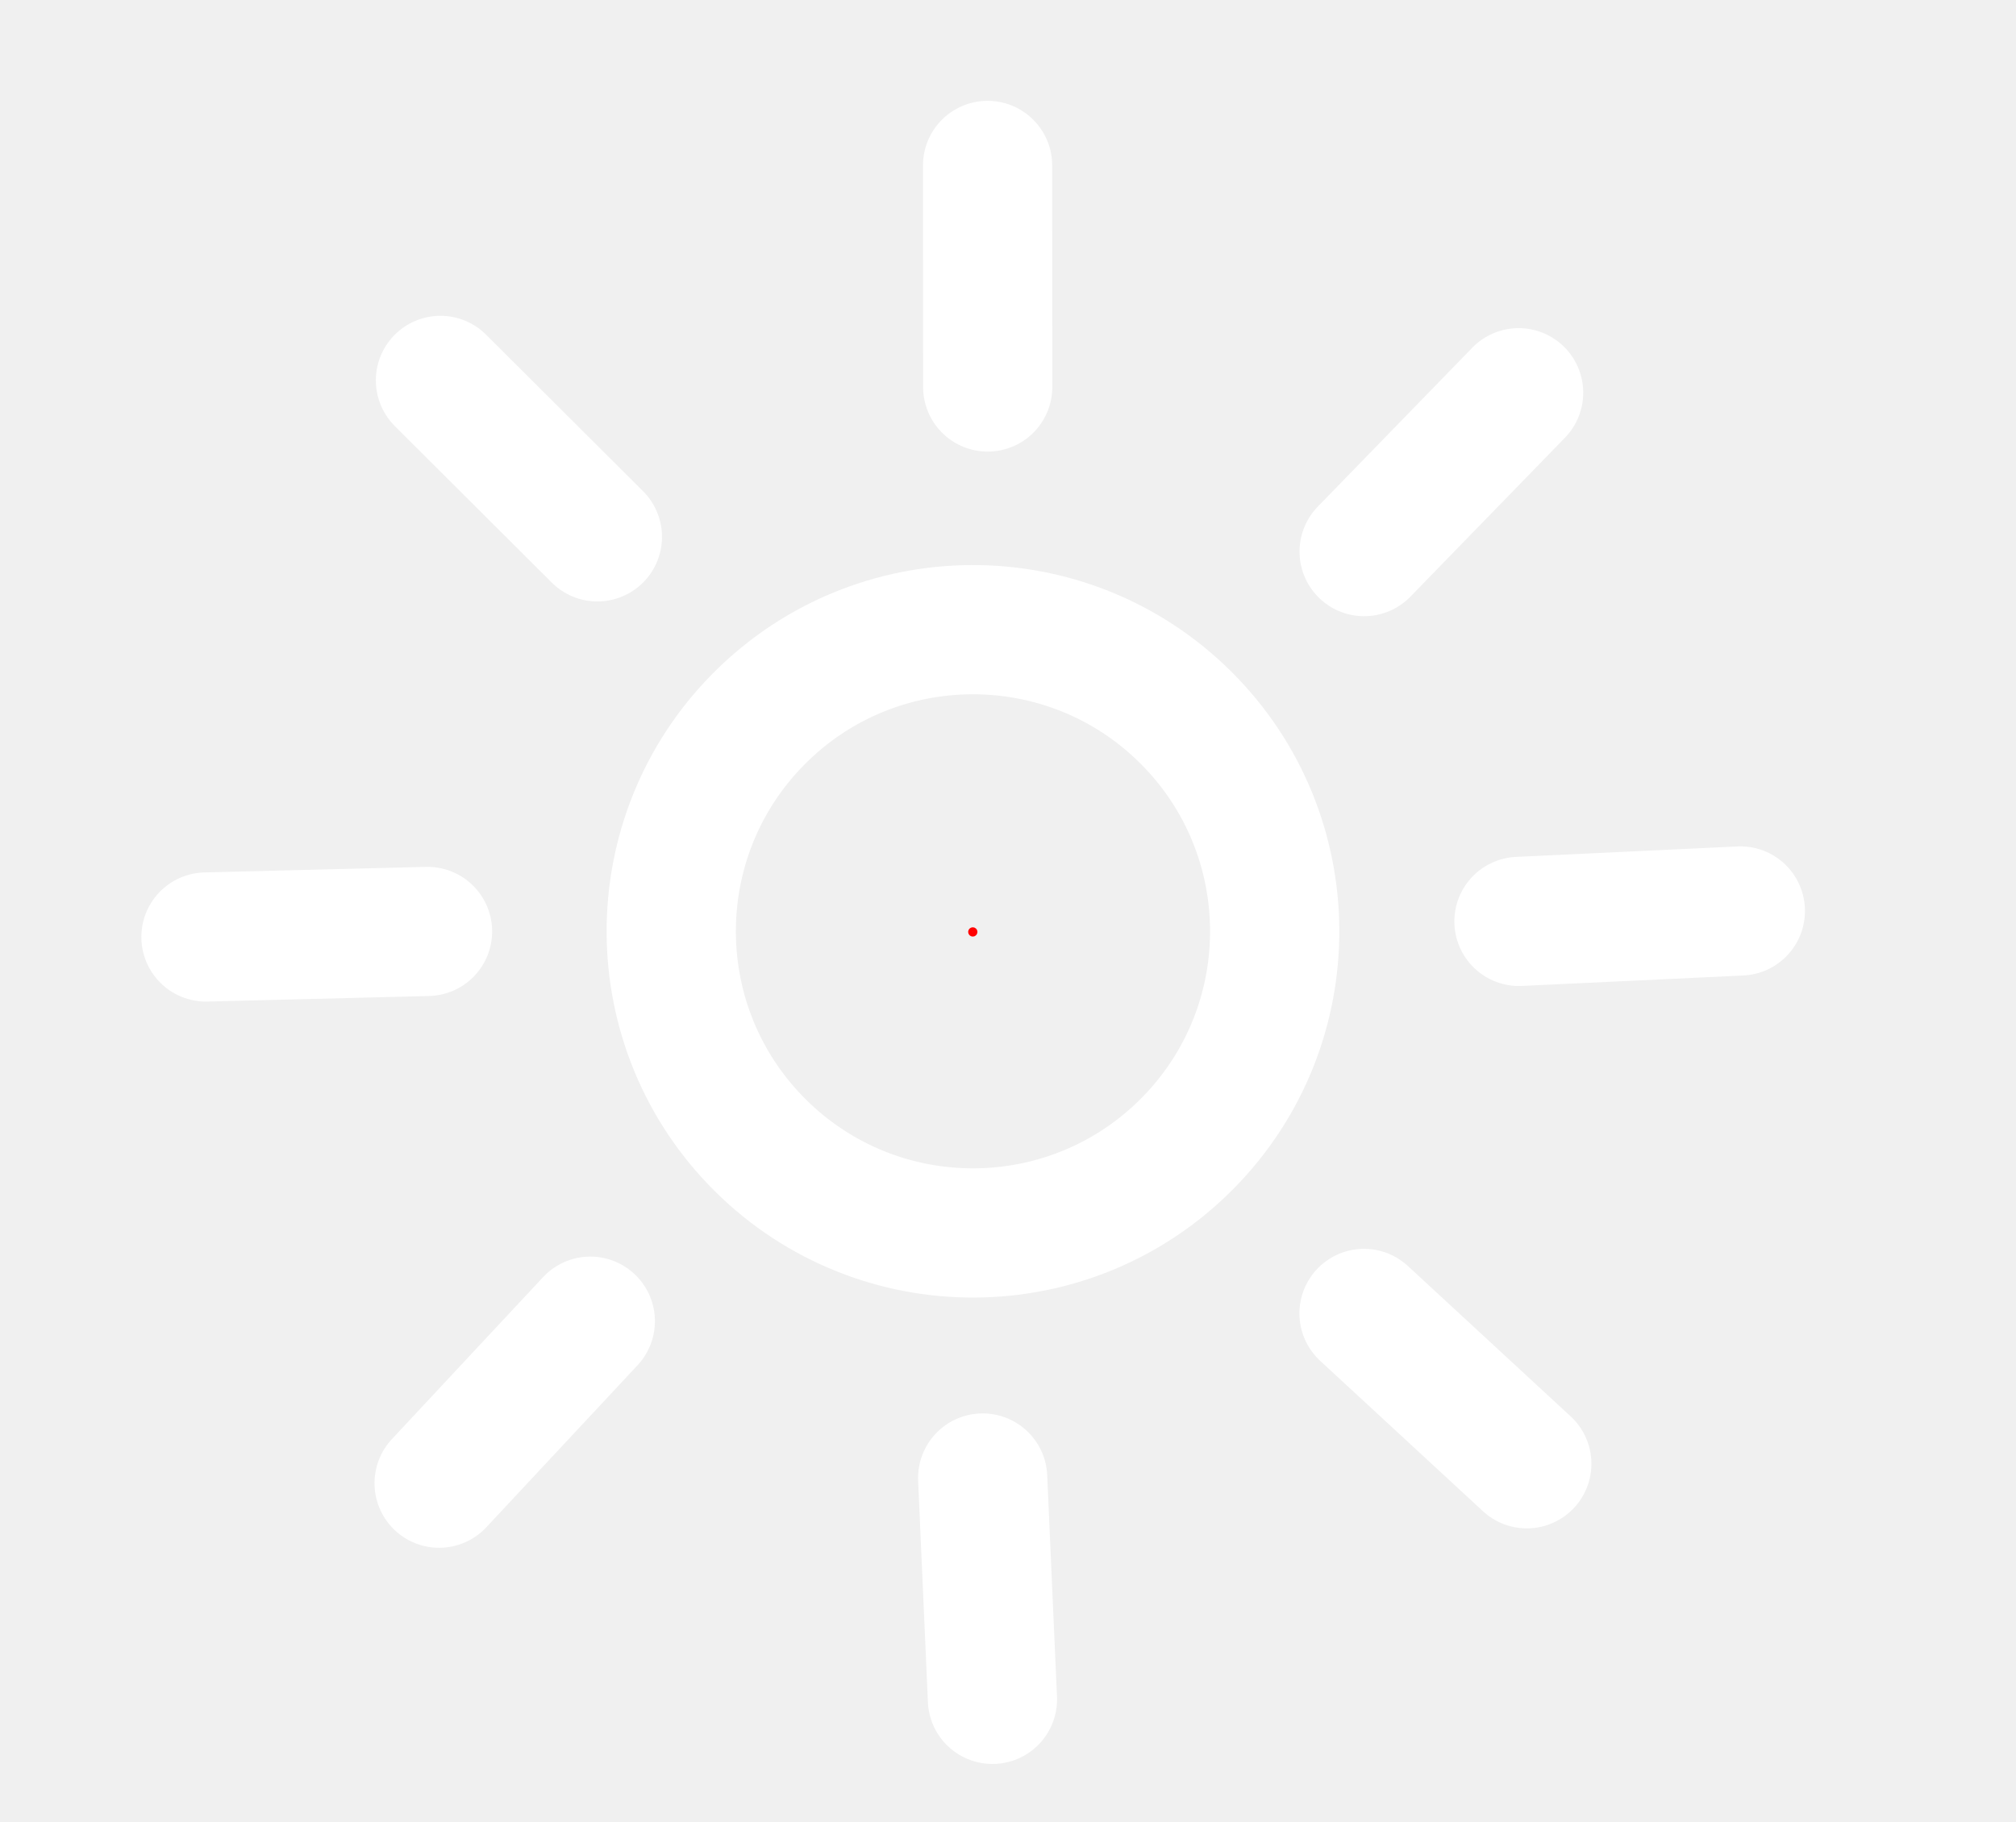
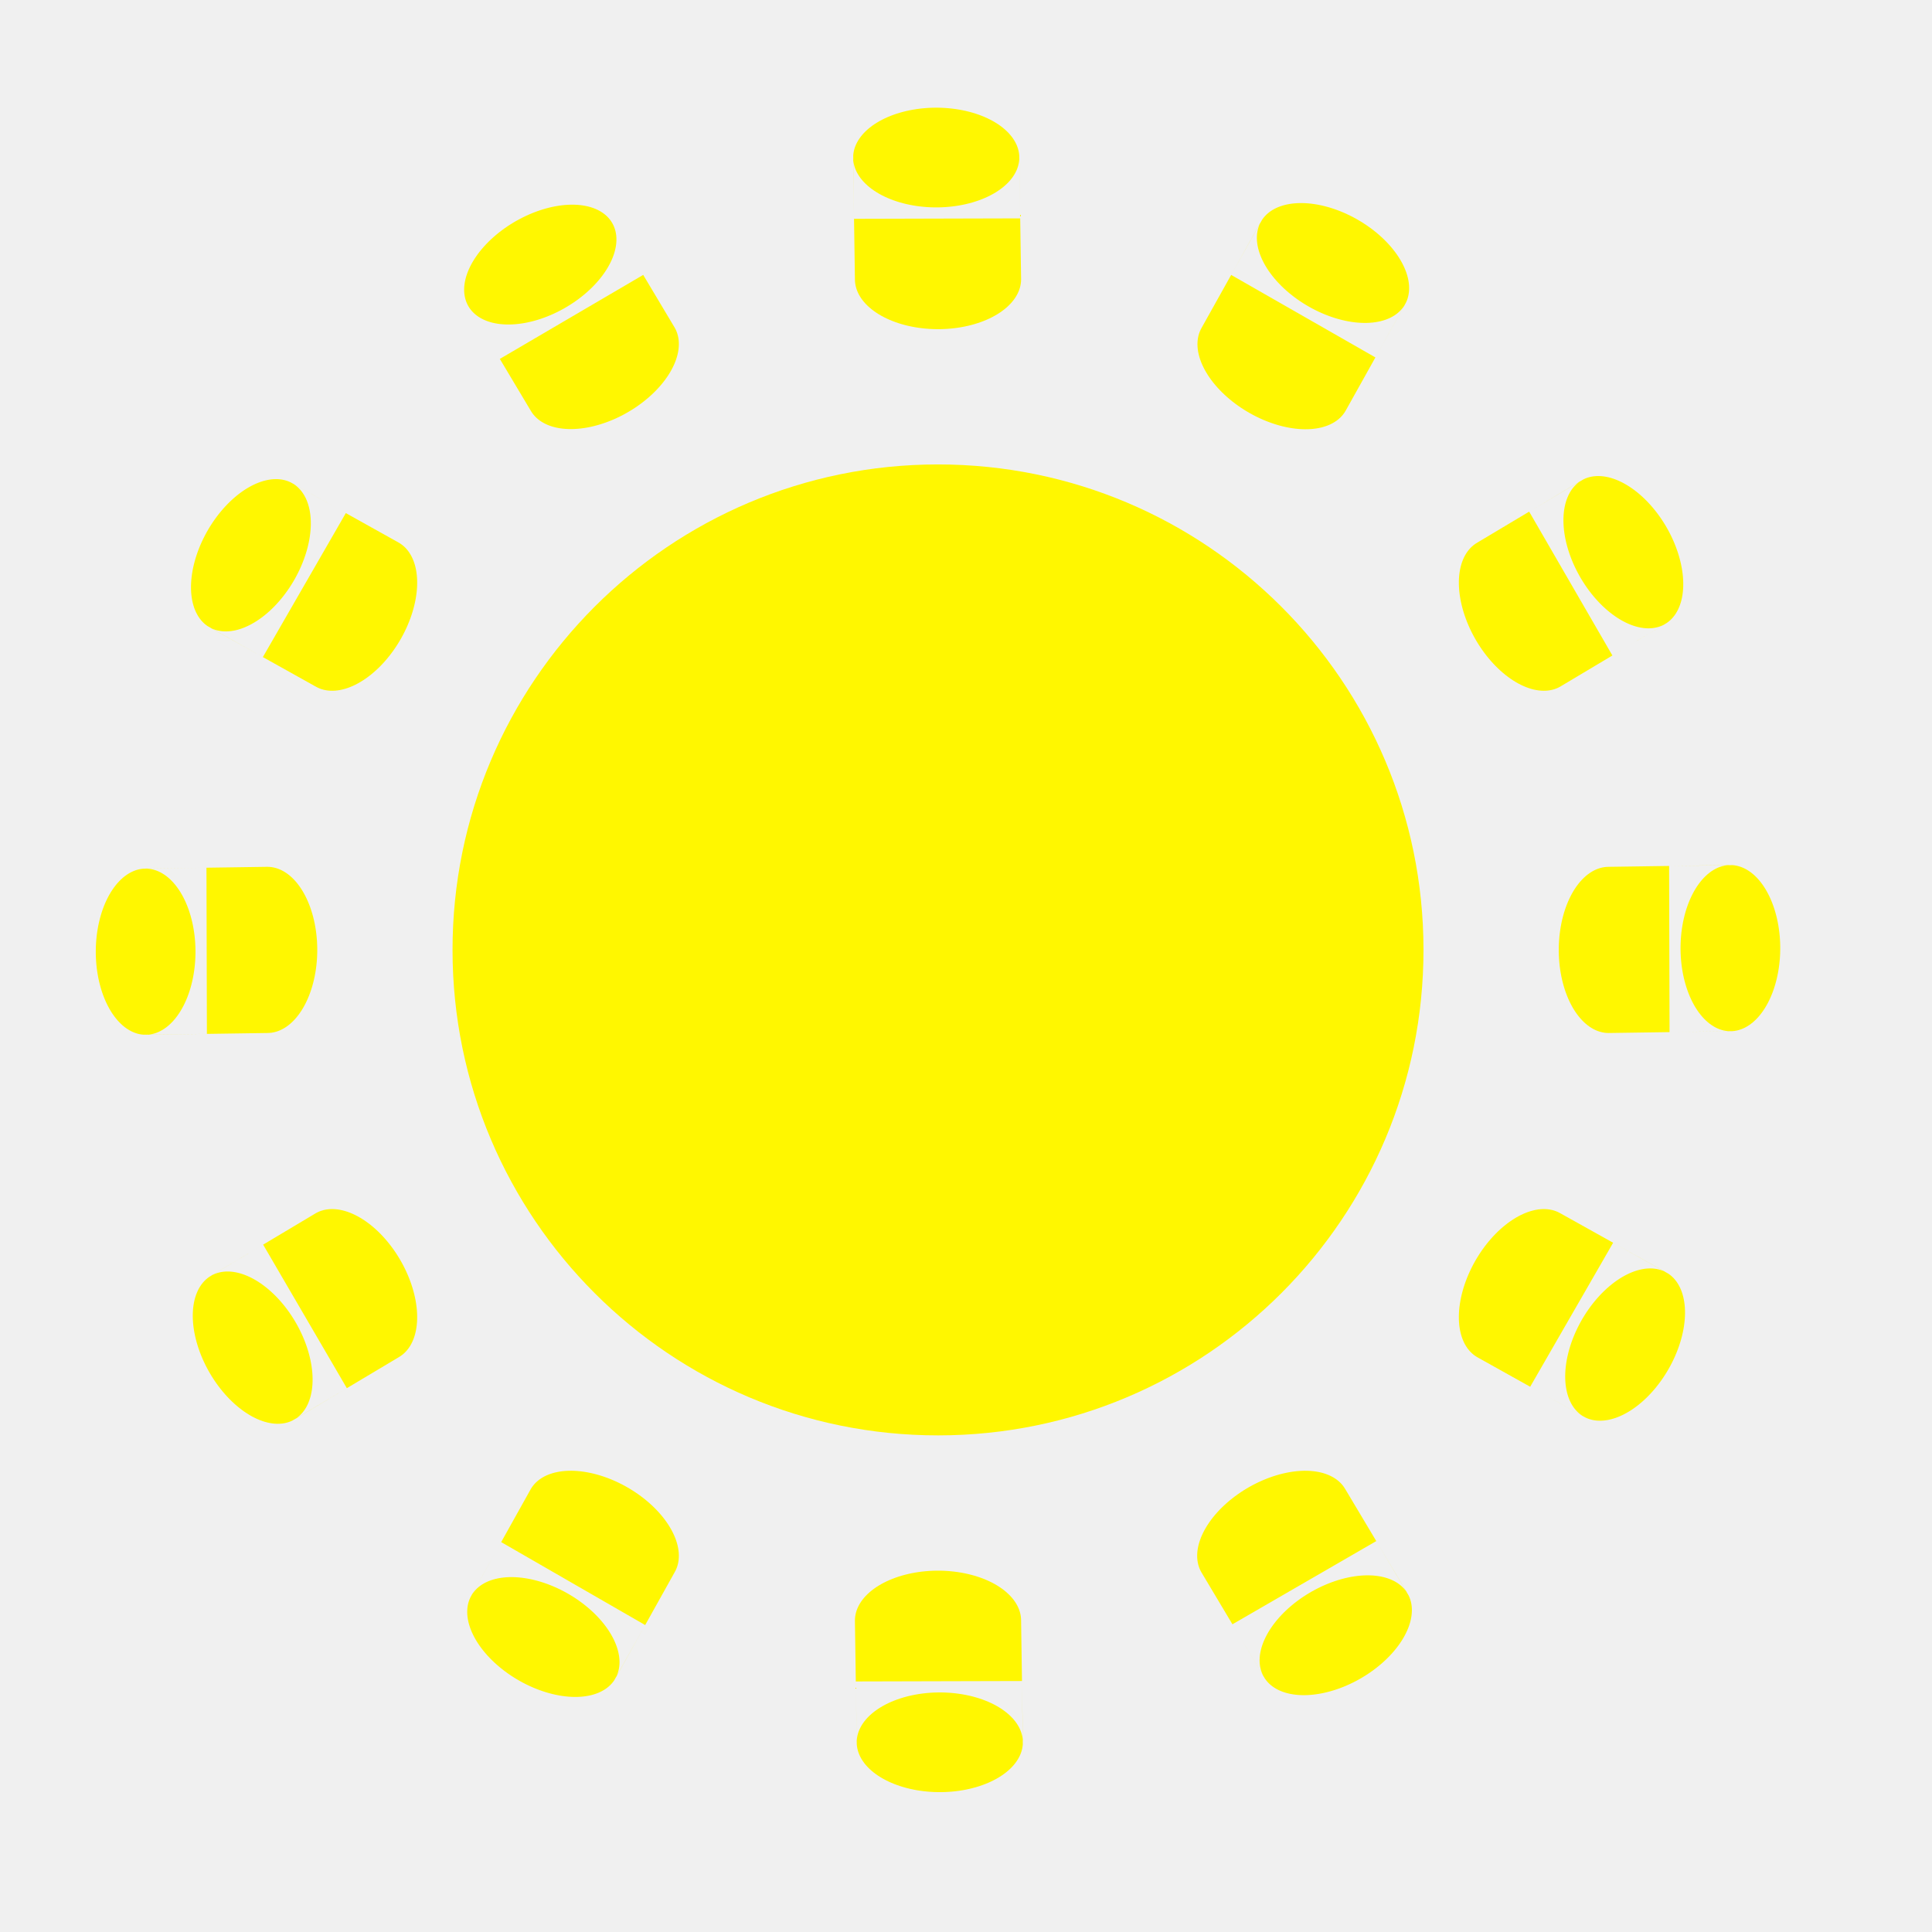
- <svg xmlns="http://www.w3.org/2000/svg" width="100%" height="100%" viewBox="0 0 208 188" version="1.1" xml:space="preserve" style="fill-rule:evenodd;clip-rule:evenodd;stroke-linecap:round;stroke-linejoin:round;stroke-miterlimit:1.5;">
-   <g transform="matrix(1,0,0,1,-312.336,0)">
-     <g id="Sun" transform="matrix(1,0,0,1,201.576,68.7659)">
+ <svg xmlns="http://www.w3.org/2000/svg" width="100%" height="100%" viewBox="0 0 188 188" version="1.1" xml:space="preserve" style="fill-rule:evenodd;clip-rule:evenodd;stroke-linecap:round;stroke-linejoin:round;stroke-miterlimit:1.5;">
+   <g transform="matrix(1,0,0,1,-749.715,-57.1157)">
+     <g id="Sun" transform="matrix(0.901867,0,0,1,649.825,125.882)">
      <rect x="110.76" y="-68.766" width="207.368" height="187.4" style="fill:none;" />
-       <g transform="matrix(0.63848,0.632353,-0.632353,0.63848,70.9671,-242.087)">
-         <circle cx="321.82" cy="103.26" r="34.642" style="fill:rgb(255,244,0);fill-opacity:0;stroke:white;stroke-width:14.84px;" />
+       <g transform="matrix(1.51208,-0.000682991,0.000757308,1.36369,-274.728,-116.927)">
+         <circle cx="321.82" cy="103.26" r="34.642" style="fill:rgb(255,247,0);" />
      </g>
-       <g transform="matrix(1,0,0,1,-99.7022,-68.7659)">
-         <circle cx="310.83" cy="96.176" r="0.245" style="fill:white;fill-opacity:0;stroke:rgb(255,0,0);stroke-width:0.47px;" />
+       <g transform="matrix(1.10881,0,0,0.60005,-242.655,-61.6824)">
+         <path d="M409.836,13.742C409.836,13.72 410.009,33.49 410.009,33.49" style="fill:none;stroke:rgb(255,247,0);stroke-width:16.17px;" />
      </g>
-       <g transform="matrix(0.999935,0.0114121,-0.0114121,0.999935,-98.5267,-77.3071)">
-         <path d="M311.452,22.058L311.726,44.926" style="fill:none;stroke:white;stroke-width:13.33px;" />
+       <g transform="matrix(0.959989,0.500421,-0.332951,0.519512,-134.278,-255.404)">
+         <path d="M409.836,13.742C409.836,13.72 410.009,33.49 410.009,33.49" style="fill:white;stroke:rgb(255,247,0);stroke-width:16.17px;" />
      </g>
-       <g transform="matrix(0.708642,0.705568,-0.705568,0.708642,62.2997,-263.62)">
-         <path d="M311.452,22.058L311.726,44.926" style="fill:none;stroke:white;stroke-width:13.33px;" />
+       <g transform="matrix(0.554406,0.866025,-0.576203,0.300025,66.6151,-374.085)">
+         <path d="M409.836,13.742C409.836,13.72 410.009,33.49 410.009,33.49" style="fill:none;stroke:rgb(255,247,0);stroke-width:16.17px;" />
      </g>
-       <g transform="matrix(0.0351997,0.99938,-0.99938,0.0351997,301.403,-286.789)">
-         <path d="M311.452,22.058L311.726,44.926" style="fill:none;stroke:white;stroke-width:13.33px;" />
+       <g transform="matrix(1.23103e-16,1,-0.665342,1.11022e-16,306.605,-386.34)">
+         <path d="M409.836,13.742C409.836,13.72 410.009,33.49 410.009,33.49" style="fill:none;stroke:rgb(255,247,0);stroke-width:16.17px;" />
      </g>
-       <g transform="matrix(-0.6874,0.726279,-0.726279,-0.6874,498.401,-128.739)">
-         <path d="M311.452,22.058L311.726,44.926" style="fill:none;stroke:white;stroke-width:13.33px;" />
+       <g transform="matrix(-0.554406,0.866025,-0.576203,-0.300025,521.237,-288.734)">
+         <path d="M409.836,13.742C409.836,13.72 410.009,33.49 410.009,33.49" style="fill:none;stroke:rgb(255,247,0);stroke-width:16.17px;" />
      </g>
-       <g transform="matrix(-0.999483,0.0321607,-0.0321607,-0.999483,525.156,118.641)">
-         <path d="M311.452,22.058L311.726,44.926" style="fill:none;stroke:white;stroke-width:13.33px;" />
+       <g transform="matrix(-0.960259,0.5,-0.332671,-0.519658,653.001,-107.42)">
+         <path d="M409.836,13.742C409.836,13.72 410.009,33.49 410.009,33.49" style="fill:none;stroke:rgb(255,247,0);stroke-width:16.17px;" />
      </g>
-       <g transform="matrix(-0.7229,-0.690953,0.690953,-0.7229,365.972,315.446)">
-         <path d="M311.452,22.058L311.726,44.926" style="fill:none;stroke:white;stroke-width:13.33px;" />
+       <g transform="matrix(-1.10881,1.11022e-16,-1.84654e-16,-0.60005,666.589,109.019)">
+         <path d="M409.836,13.742C409.836,13.72 410.009,33.49 410.009,33.49" style="fill:none;stroke:rgb(255,247,0);stroke-width:16.17px;" />
      </g>
-       <g transform="matrix(-0.0131498,-0.999914,0.999914,-0.0131498,114.048,339.649)">
-         <path d="M311.452,22.058L311.726,44.926" style="fill:none;stroke:white;stroke-width:13.33px;" />
+       <g transform="matrix(-0.960259,-0.5,0.332671,-0.519658,558.363,302.589)">
+         <path d="M409.836,13.742C409.836,13.72 410.009,33.49 410.009,33.49" style="fill:none;stroke:rgb(255,247,0);stroke-width:16.17px;" />
      </g>
-       <g transform="matrix(0.714576,-0.699558,0.699558,0.714576,-81.7845,172.607)">
-         <path d="M311.452,22.058L311.726,44.926" style="fill:none;stroke:white;stroke-width:13.33px;" />
+       <g transform="matrix(-0.554406,-0.866025,0.576203,-0.300025,357.32,421.422)">
+         <path d="M409.836,13.742C409.836,13.72 410.009,33.49 410.009,33.49" style="fill:none;stroke:rgb(255,247,0);stroke-width:16.17px;" />
+       </g>
+       <g transform="matrix(1.23103e-16,-1,0.665342,-1.11022e-16,117.329,433.677)">
+         <path d="M409.836,13.742C409.836,13.72 410.009,33.49 410.009,33.49" style="fill:none;stroke:rgb(255,247,0);stroke-width:16.17px;" />
+       </g>
+       <g transform="matrix(0.554406,-0.866025,0.576203,0.300025,-97.3026,336.071)">
+         <path d="M409.836,13.742C409.836,13.72 410.009,33.49 410.009,33.49" style="fill:none;stroke:rgb(255,247,0);stroke-width:16.17px;" />
+       </g>
+       <g transform="matrix(0.960259,-0.5,0.332671,0.519658,-229.066,154.757)">
+         <path d="M409.836,13.742C409.836,13.72 410.009,33.49 410.009,33.49" style="fill:none;stroke:rgb(255,247,0);stroke-width:16.17px;" />
      </g>
    </g>
  </g>
</svg>
